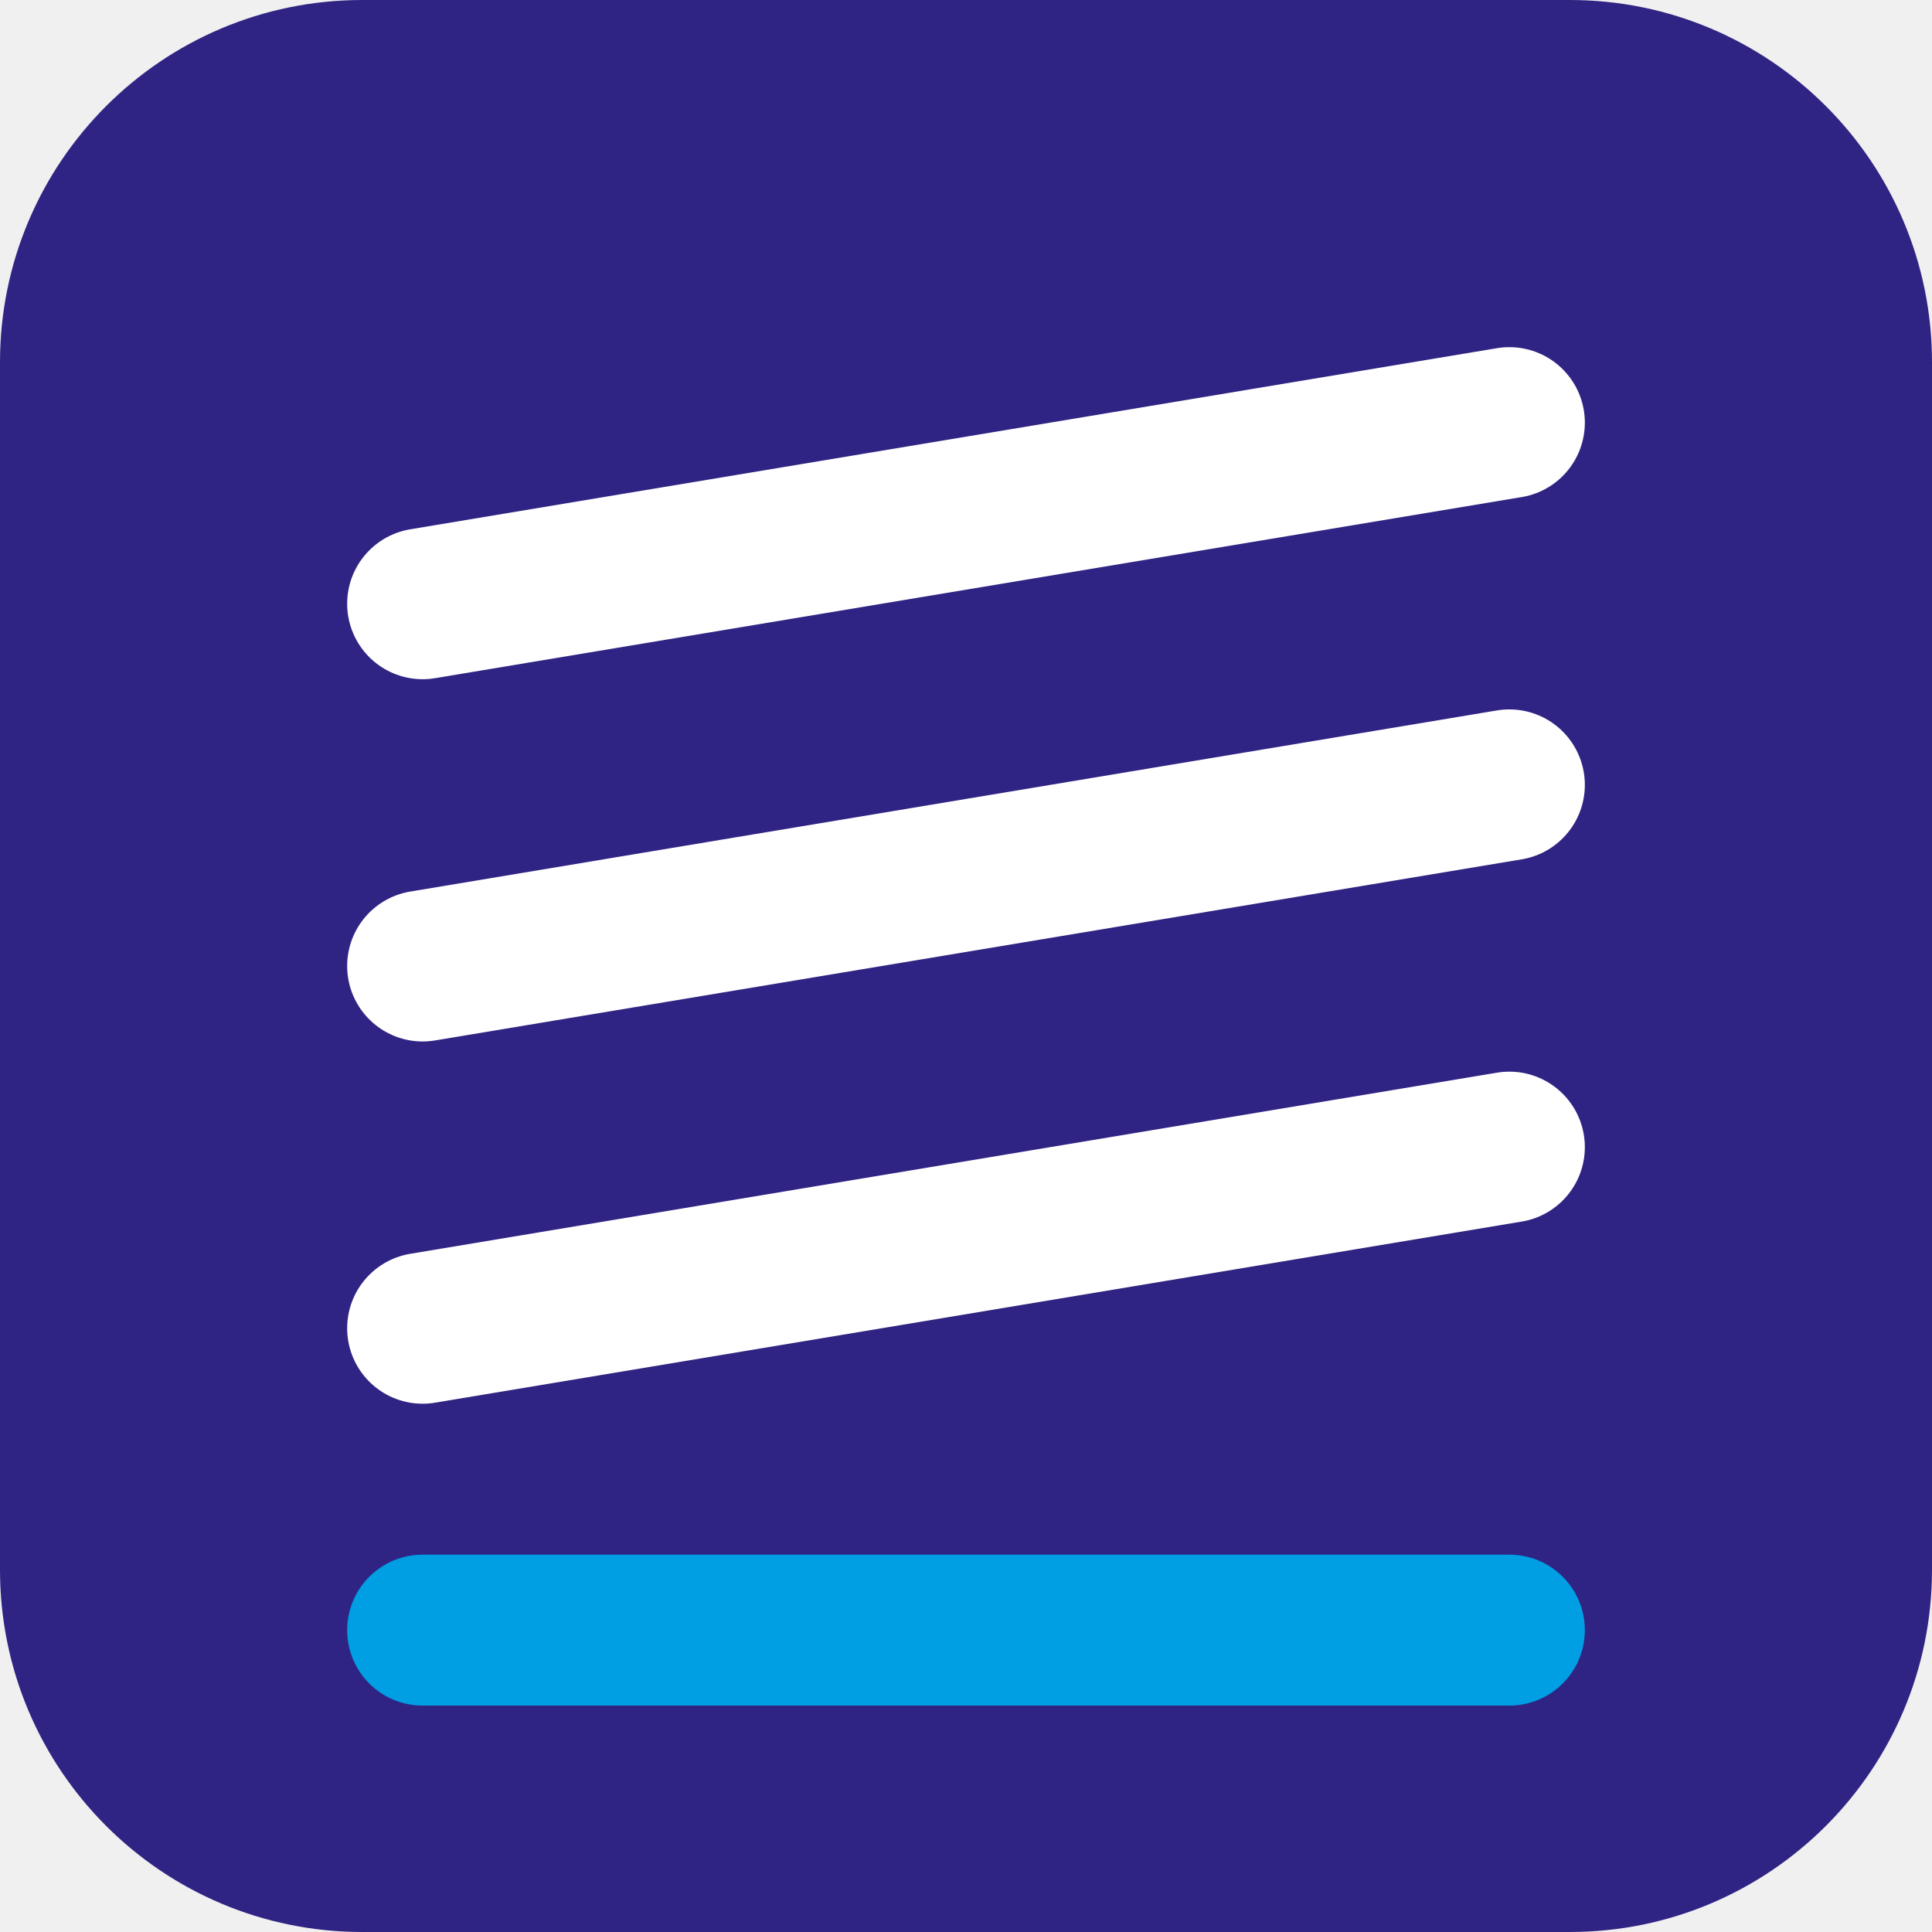
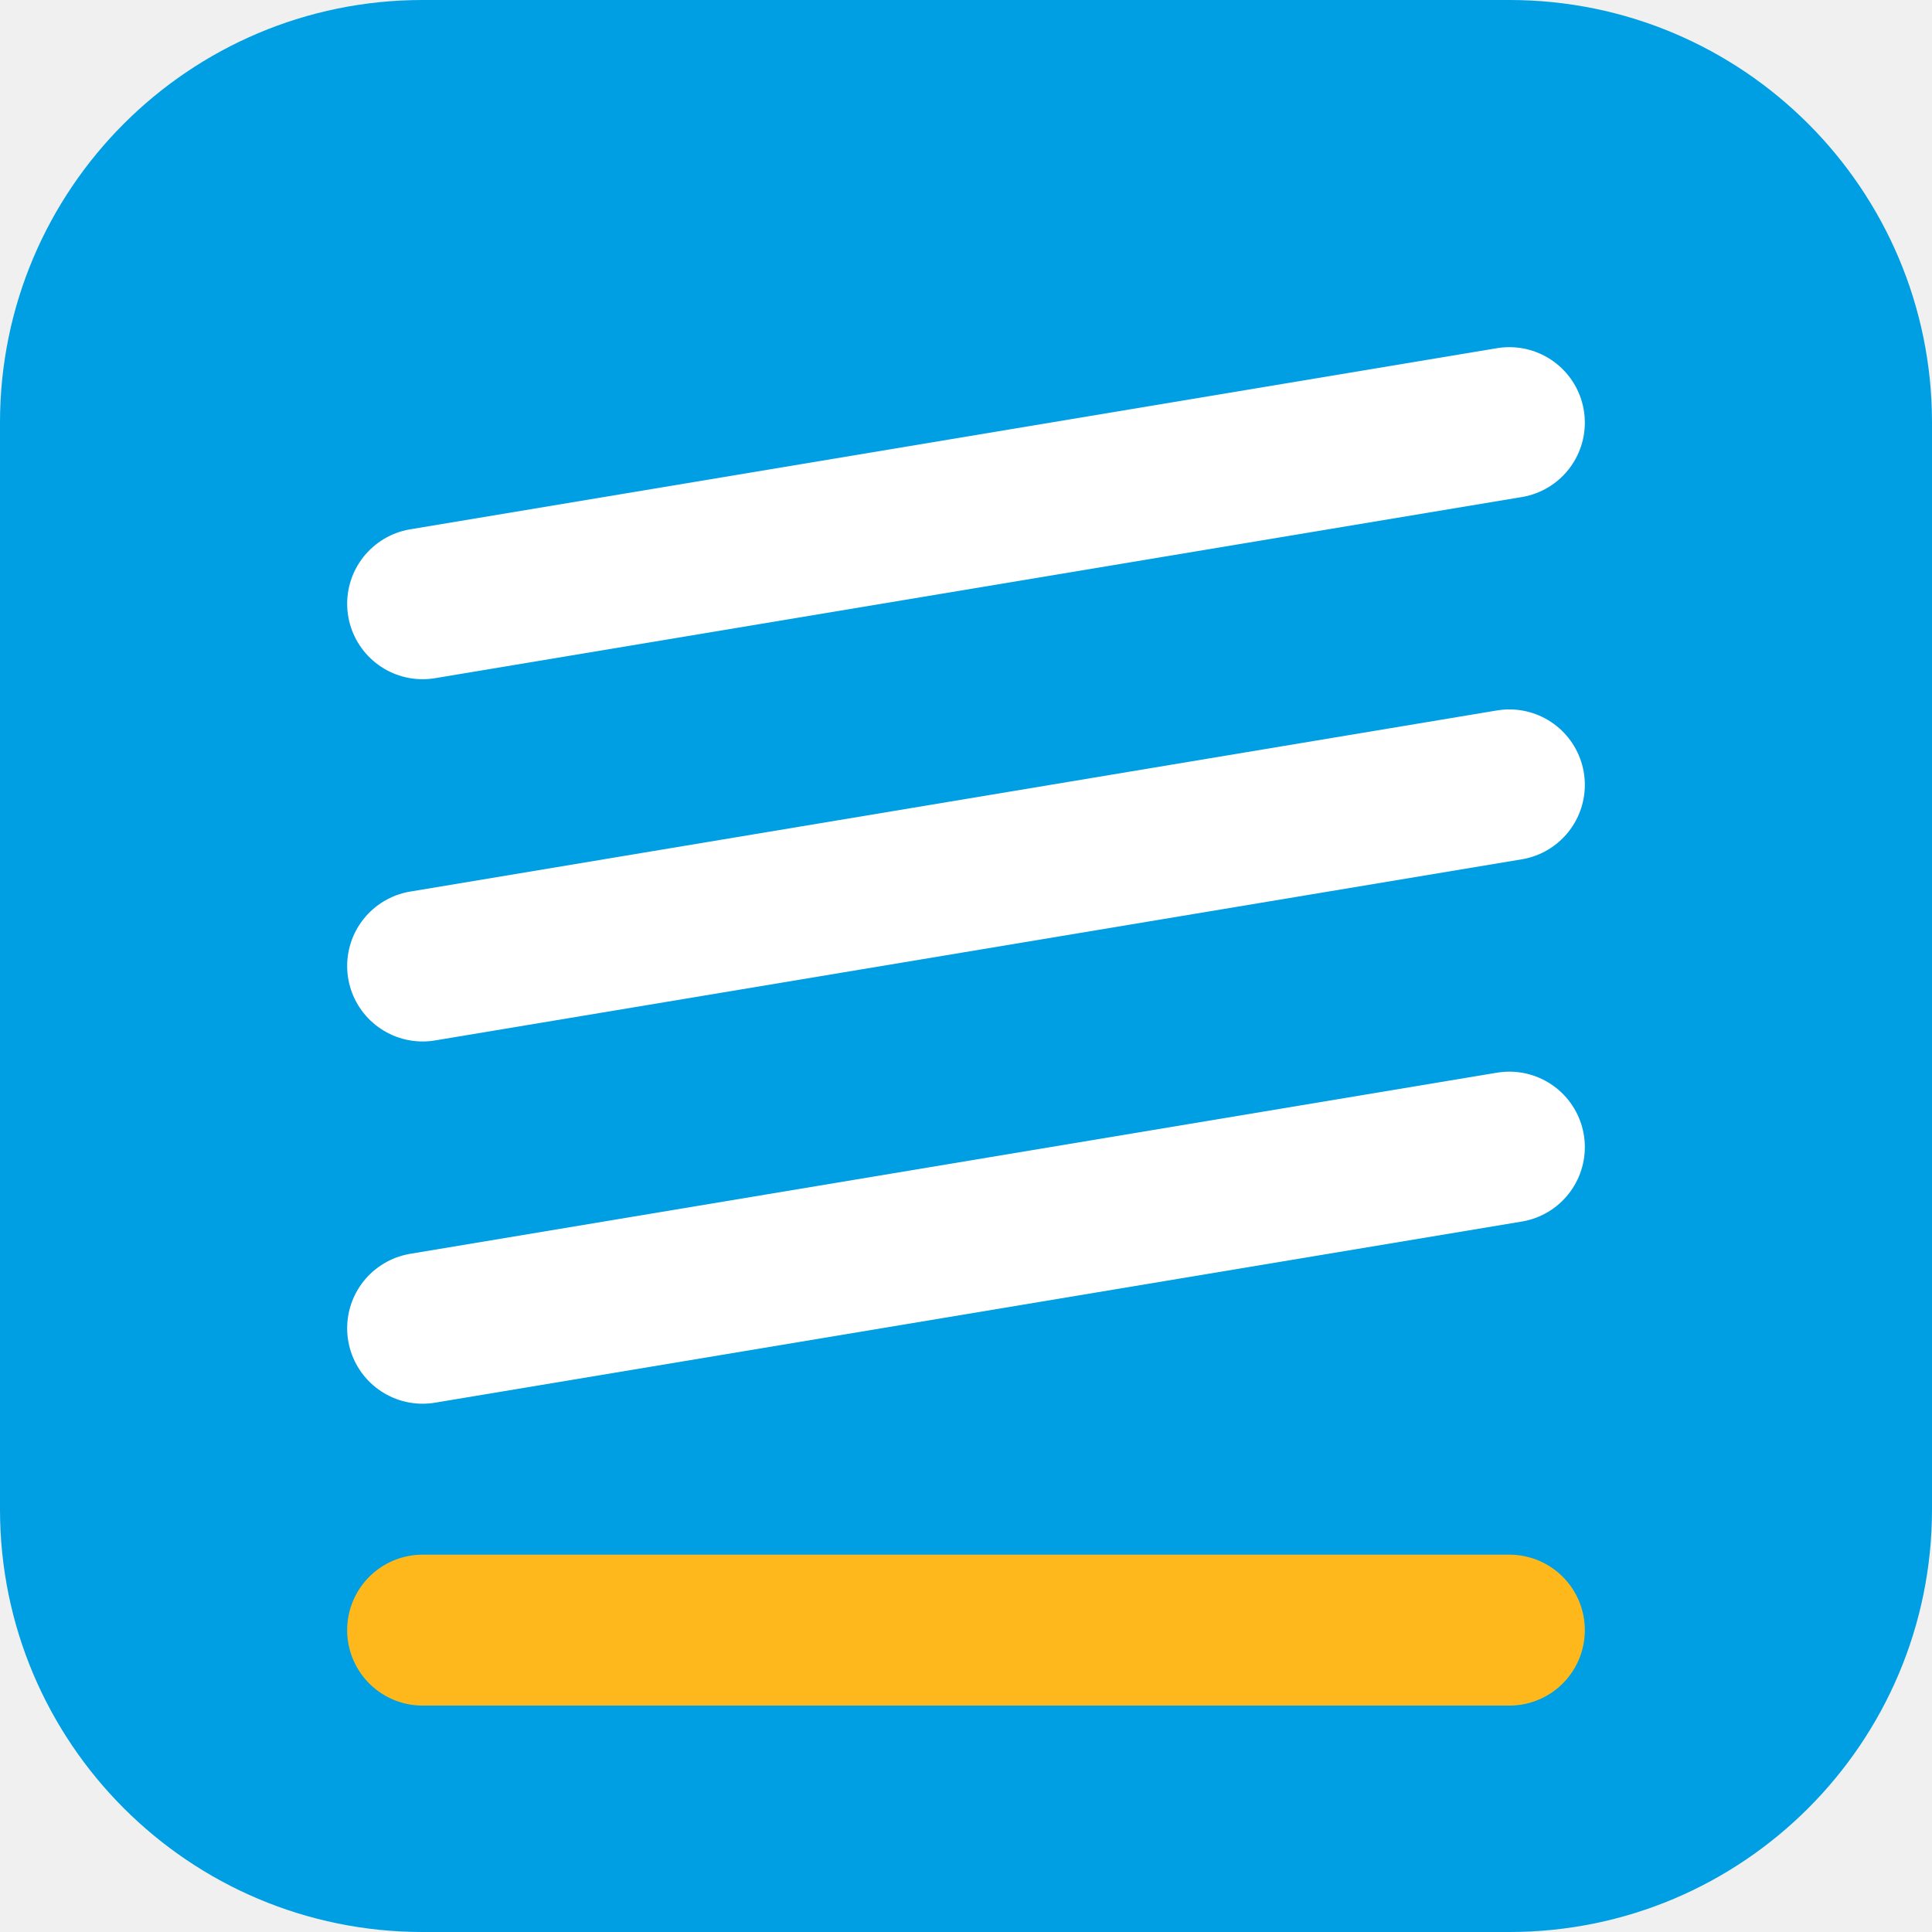
<svg xmlns="http://www.w3.org/2000/svg" viewBox="0 0 64 64">
-   <rect width="64" height="64" rx="12" fill="#2f2483" />
+   <rect width="64" height="64" rx="14" fill="#009ee3" />
  <g stroke="#fff" stroke-width="5" stroke-linecap="round">
    <path d="M14 20l36-6M14 32l36-6M14 44l36-6" />
  </g>
-   <path d="M14 54h36" stroke="#009ee3" stroke-width="5" stroke-linecap="round" />
+   <path d="M14 54h36" stroke="#ffb81c" stroke-width="5" stroke-linecap="round" />
</svg>
